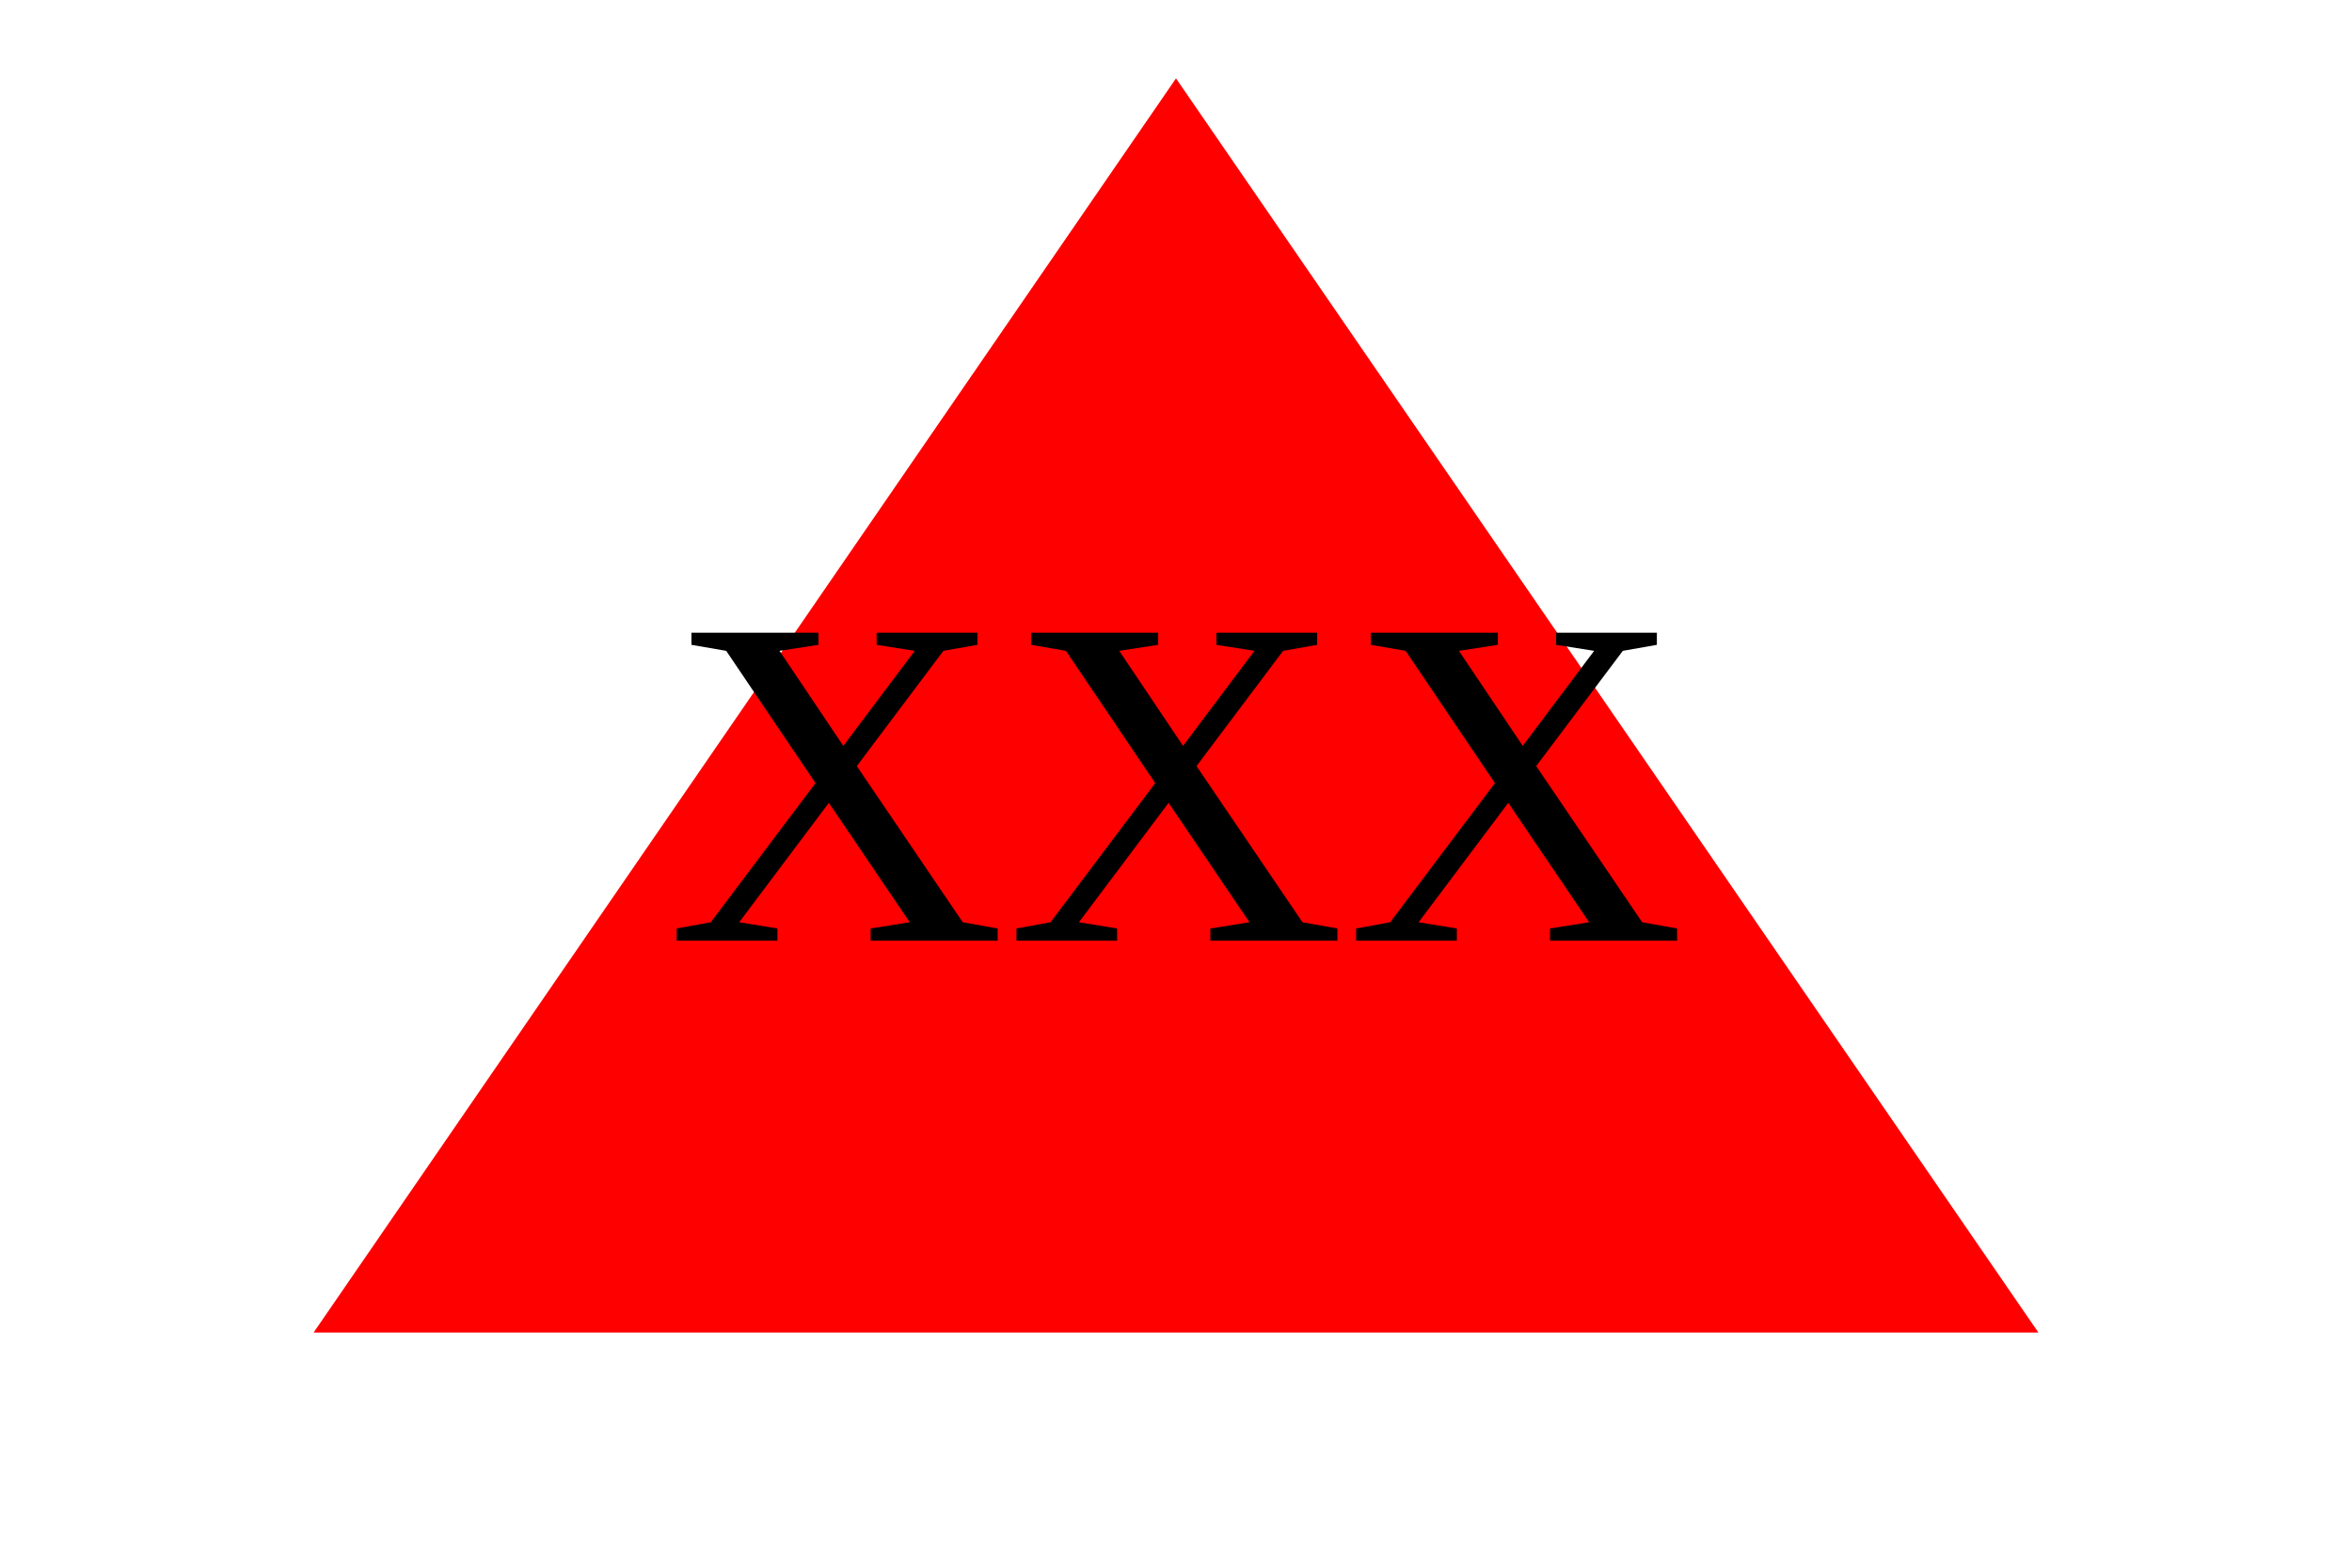
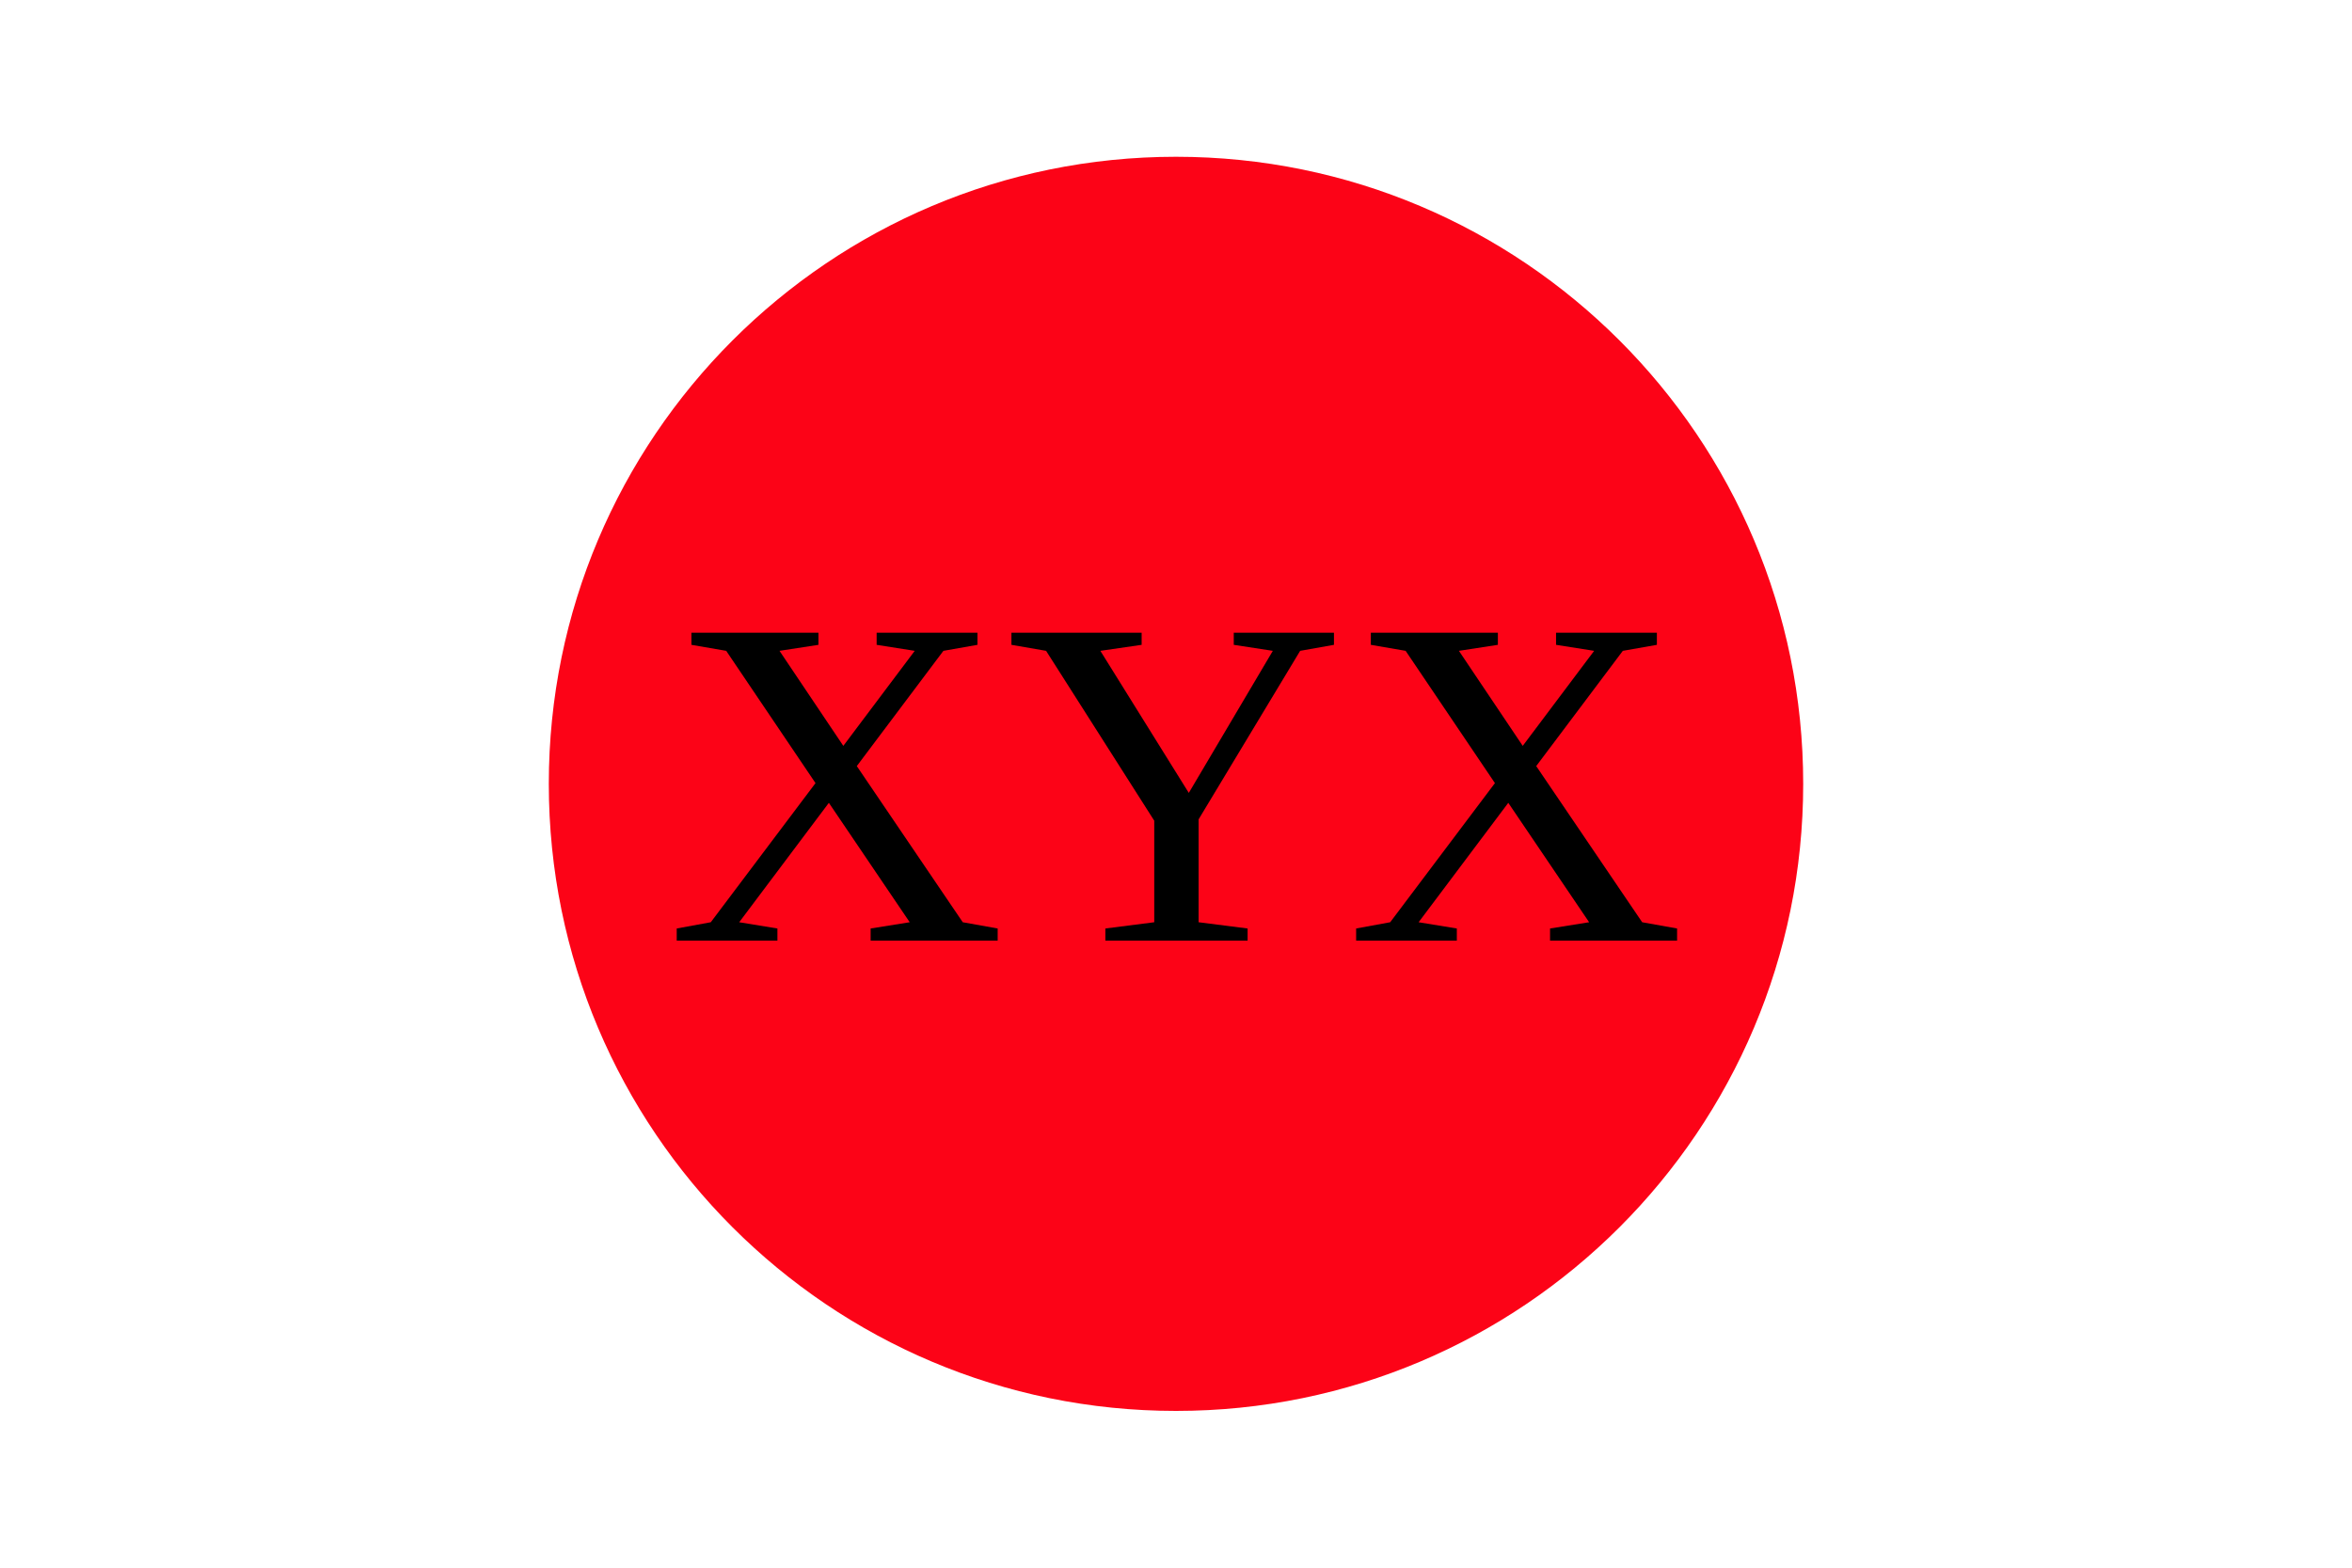
<svg xmlns="http://www.w3.org/2000/svg" version="1.1" width="300" height="200">
-   <polygon points="40,170 150,10 260,170" fill="RED" />
-   <text x="150" y="120" font-size="60" text-anchor="middle" fill="BLACK">XXX</text>
+   <circle cx="150" cy="100" r="80" fill="#fc0317" />
+   <text x="150" y="120" font-size="60" text-anchor="middle" fill="#000000">XYX</text>
</svg>
